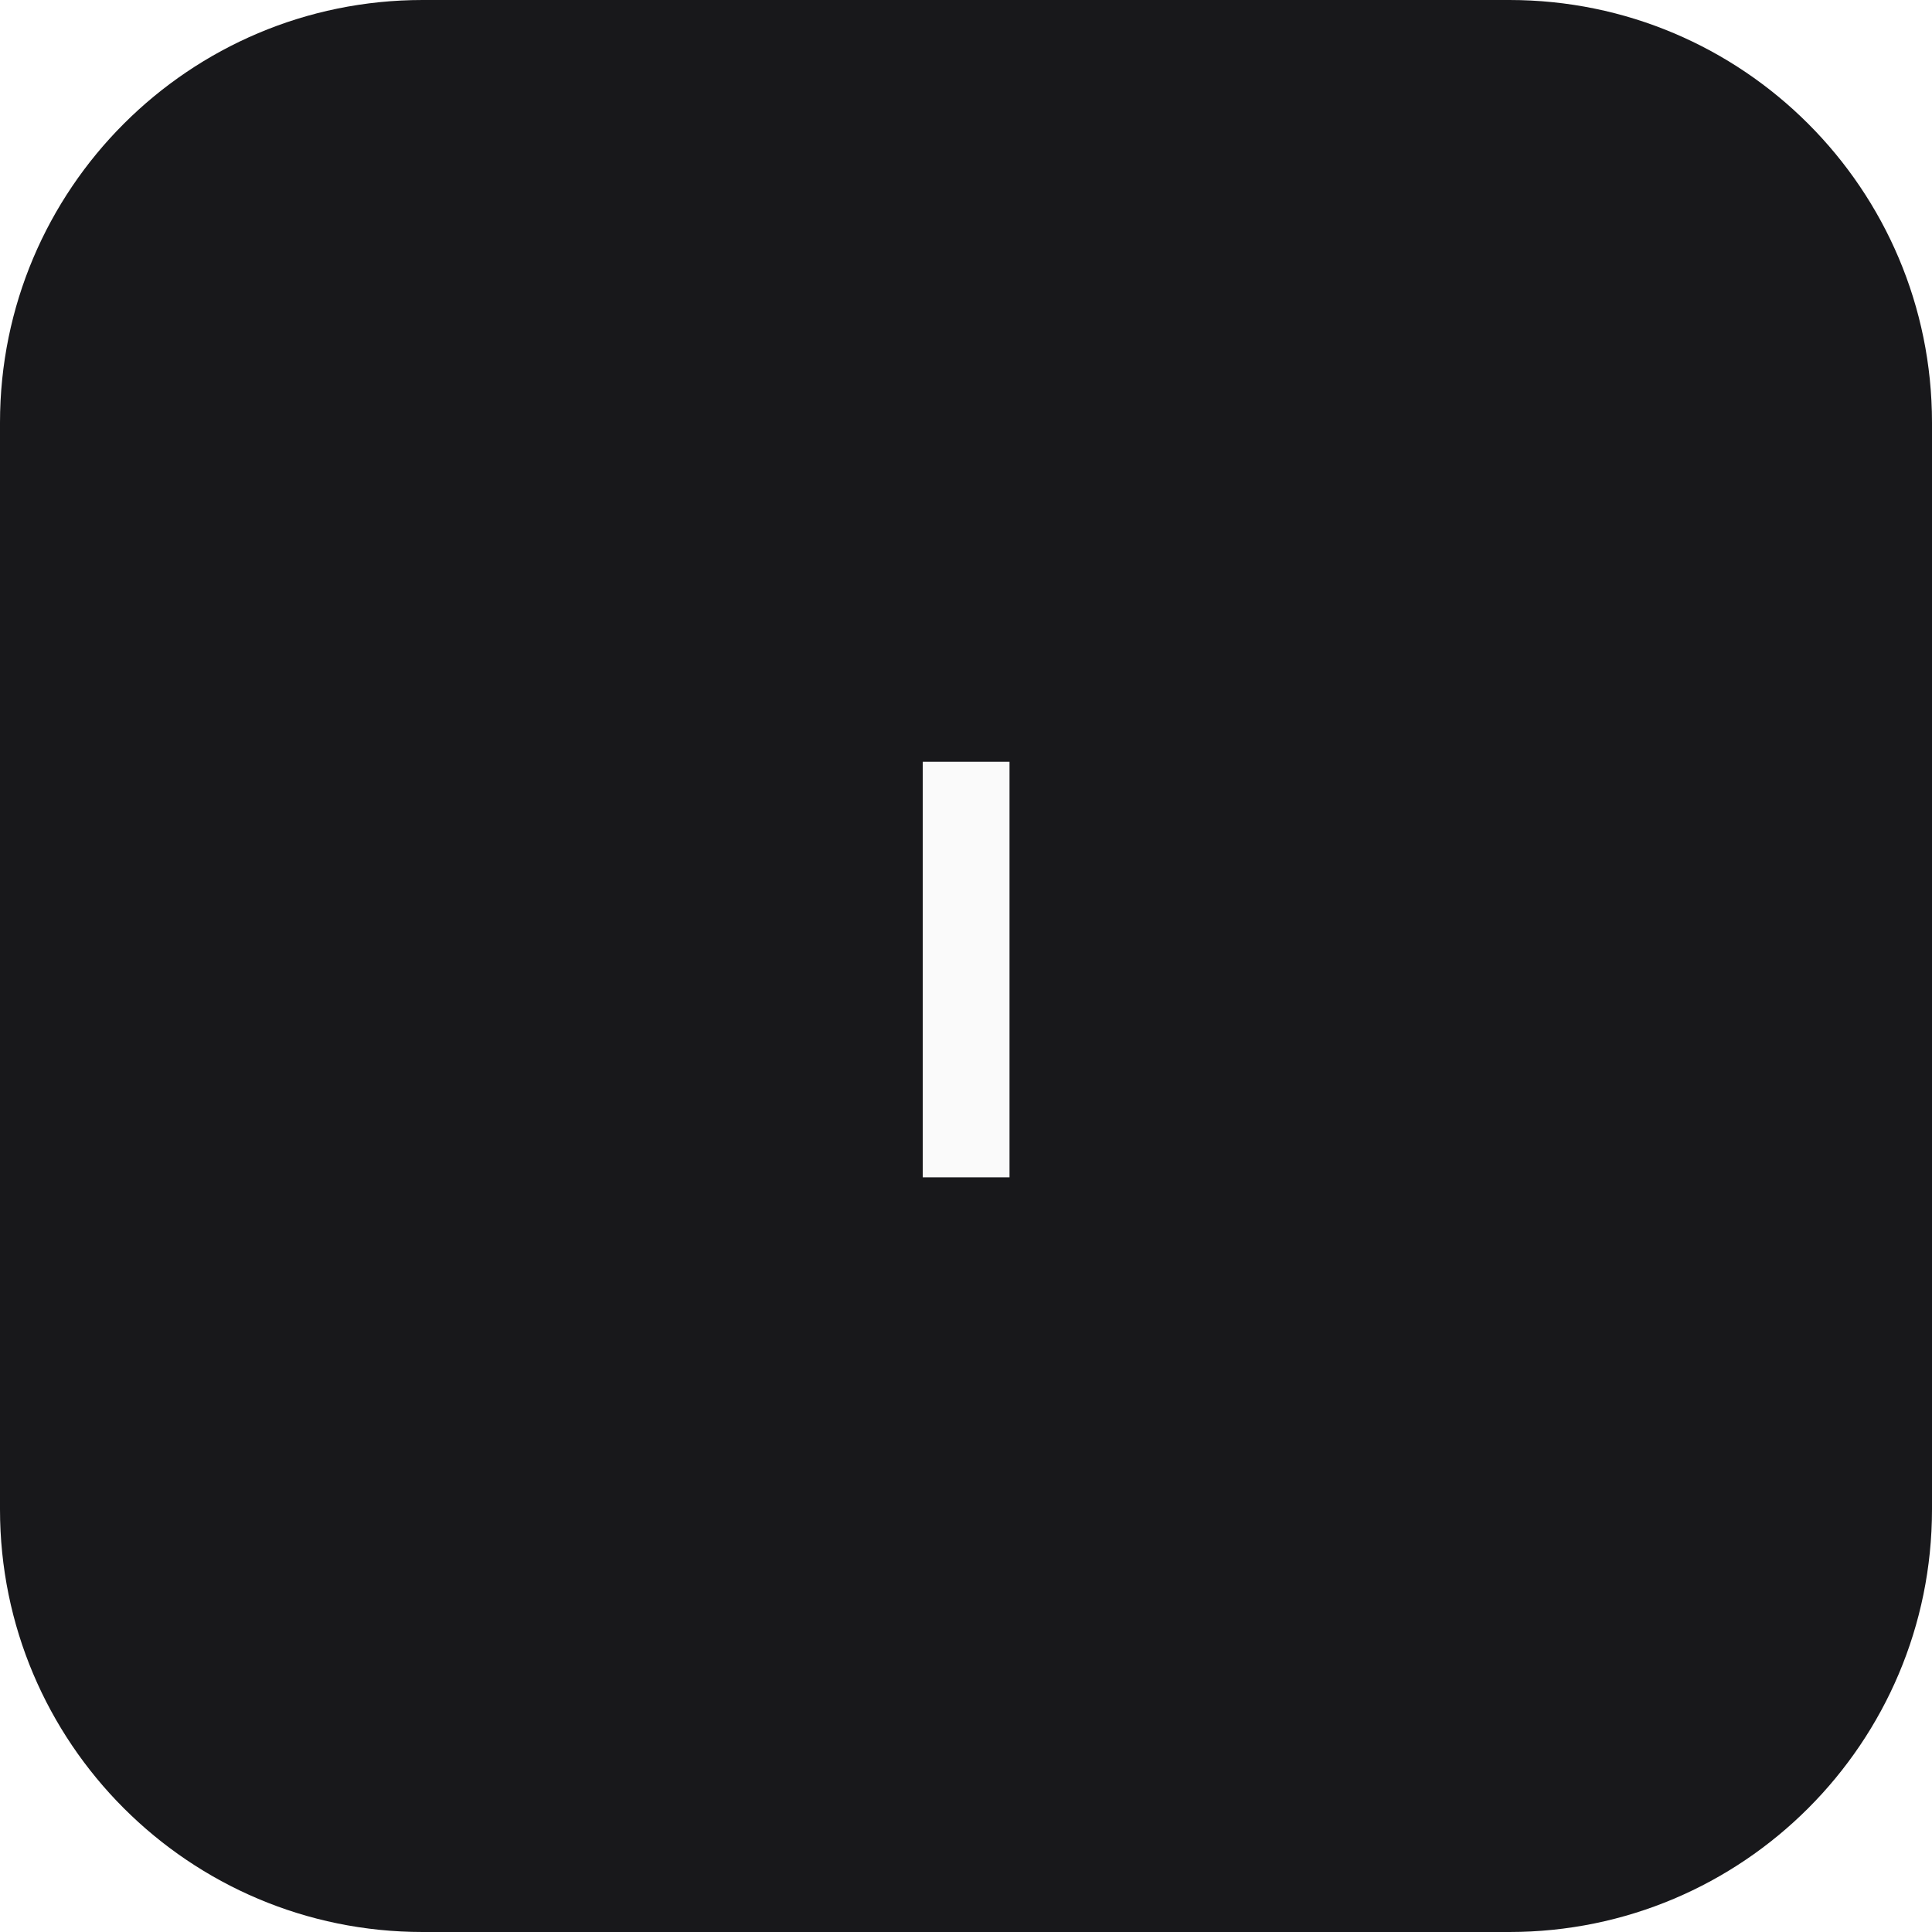
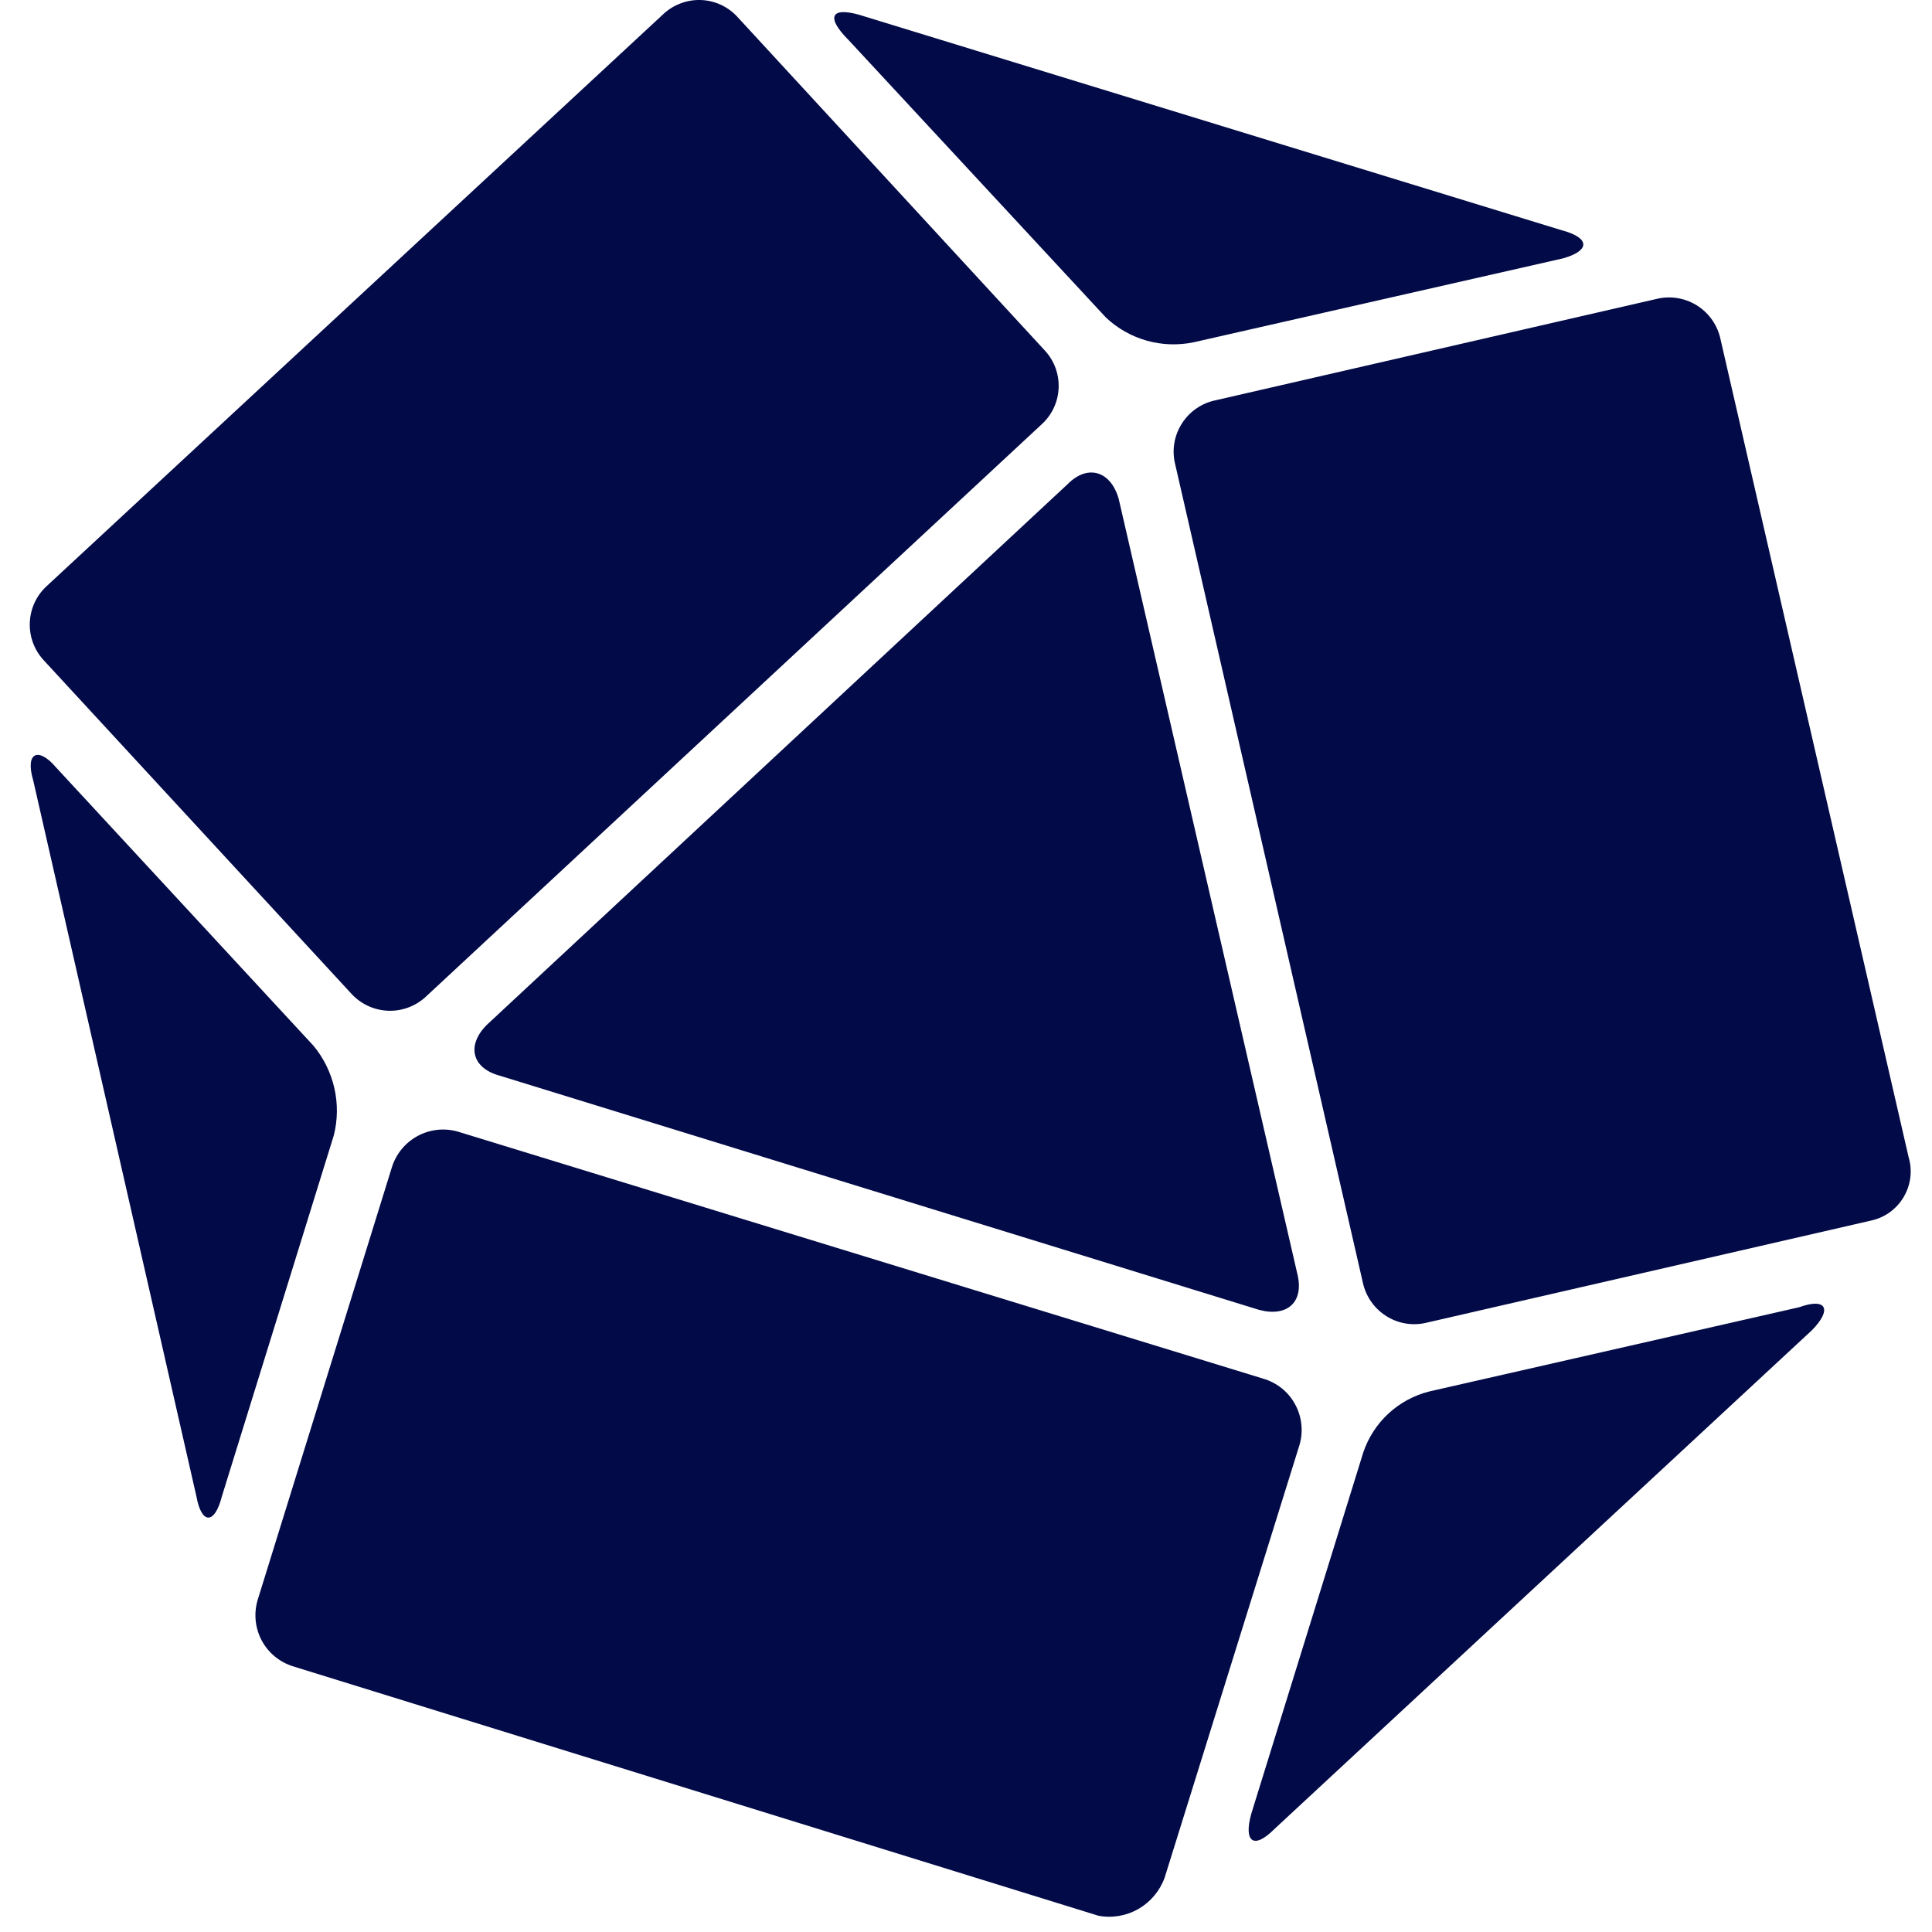
- <svg xmlns="http://www.w3.org/2000/svg" viewBox="0 0 64 64">
-   <rect width="64" height="64" rx="14" fill="#18181b" />
-   <text x="32" y="39" text-anchor="middle" font-family="Arial, sans-serif" font-size="20" font-weight="700" fill="#fafafa">I</text>
+ <svg xmlns="http://www.w3.org/2000/svg" width="128" height="128" viewBox="0 0 128 128">
+   <path style="fill-rule:evenodd;fill:#020a47;fill-opacity:1" d="m94.543 87.625 29.379-6.75a3.35 3.35 0 0 0 1.258-.543 3.358 3.358 0 0 0 1.383-2.305c.058-.46.019-.925-.114-1.37L113.957 22.34a3.499 3.499 0 0 0-1.59-2.14 3.49 3.49 0 0 0-2.633-.391l-29.37 6.75c-.887.23-1.65.8-2.118 1.593a3.452 3.452 0 0 0-.383 2.625L90.32 85.094a3.499 3.499 0 0 0 1.59 2.14c.79.477 1.738.618 2.633.391Zm-10.125 33.566 35.621-33.054c1.344-1.36 1.004-2.196-.844-1.528l-24.484 5.575a6.222 6.222 0 0 0-2.715 1.46 6.221 6.221 0 0 0-1.676 2.586l-7.425 23.954c-.508 1.855.168 2.363 1.523 1.007Zm-64.992-10.789 53.344 16.52c.91.172 1.851.012 2.656-.45a3.947 3.947 0 0 0 1.734-2.07l8.938-28.68a3.48 3.48 0 0 0 .117-1.378 3.492 3.492 0 0 0-.418-1.317 3.473 3.473 0 0 0-.89-1.058 3.562 3.562 0 0 0-1.227-.633L30.336 74.973a3.545 3.545 0 0 0-2.695.304 3.57 3.57 0 0 0-1.696 2.118l-8.879 28.62a3.556 3.556 0 0 0 .278 2.68 3.547 3.547 0 0 0 2.082 1.707ZM2.2 51.7l10.816 47.452c.336 1.856 1.207 1.856 1.68 0l7.425-23.949a6.709 6.709 0 0 0 .031-3.113 6.783 6.783 0 0 0-1.37-2.793L3.721 50.852c-1.183-1.395-2.066-1.008-1.523.847ZM43.906.973 3.046 38.875a3.47 3.47 0 0 0-.168 4.848l20.43 22.144a3.483 3.483 0 0 0 2.415 1.098 3.48 3.48 0 0 0 2.484-.926l40.848-37.965a3.446 3.446 0 0 0 .172-4.847L48.832 1.094A3.48 3.48 0 0 0 47.722.3a3.467 3.467 0 0 0-1.326-.3 3.419 3.419 0 0 0-1.34.238 3.435 3.435 0 0 0-1.149.735Zm39.496 85.804c1.864.508 3.035-.496 2.54-2.422L74.124 33.082c-.508-1.855-2.035-2.363-3.375-1.02L32.258 67.895c-1.352 1.343-1.016 2.859.836 3.367Zm20.09-71.515L56.898.972c-1.851-.511-2.187.169-.675 1.684l17.054 18.387a6.549 6.549 0 0 0 2.7 1.527 6.58 6.58 0 0 0 3.093.11l24.485-5.563c1.8-.508 1.8-1.355-.063-1.855Zm0 0" />
</svg>
